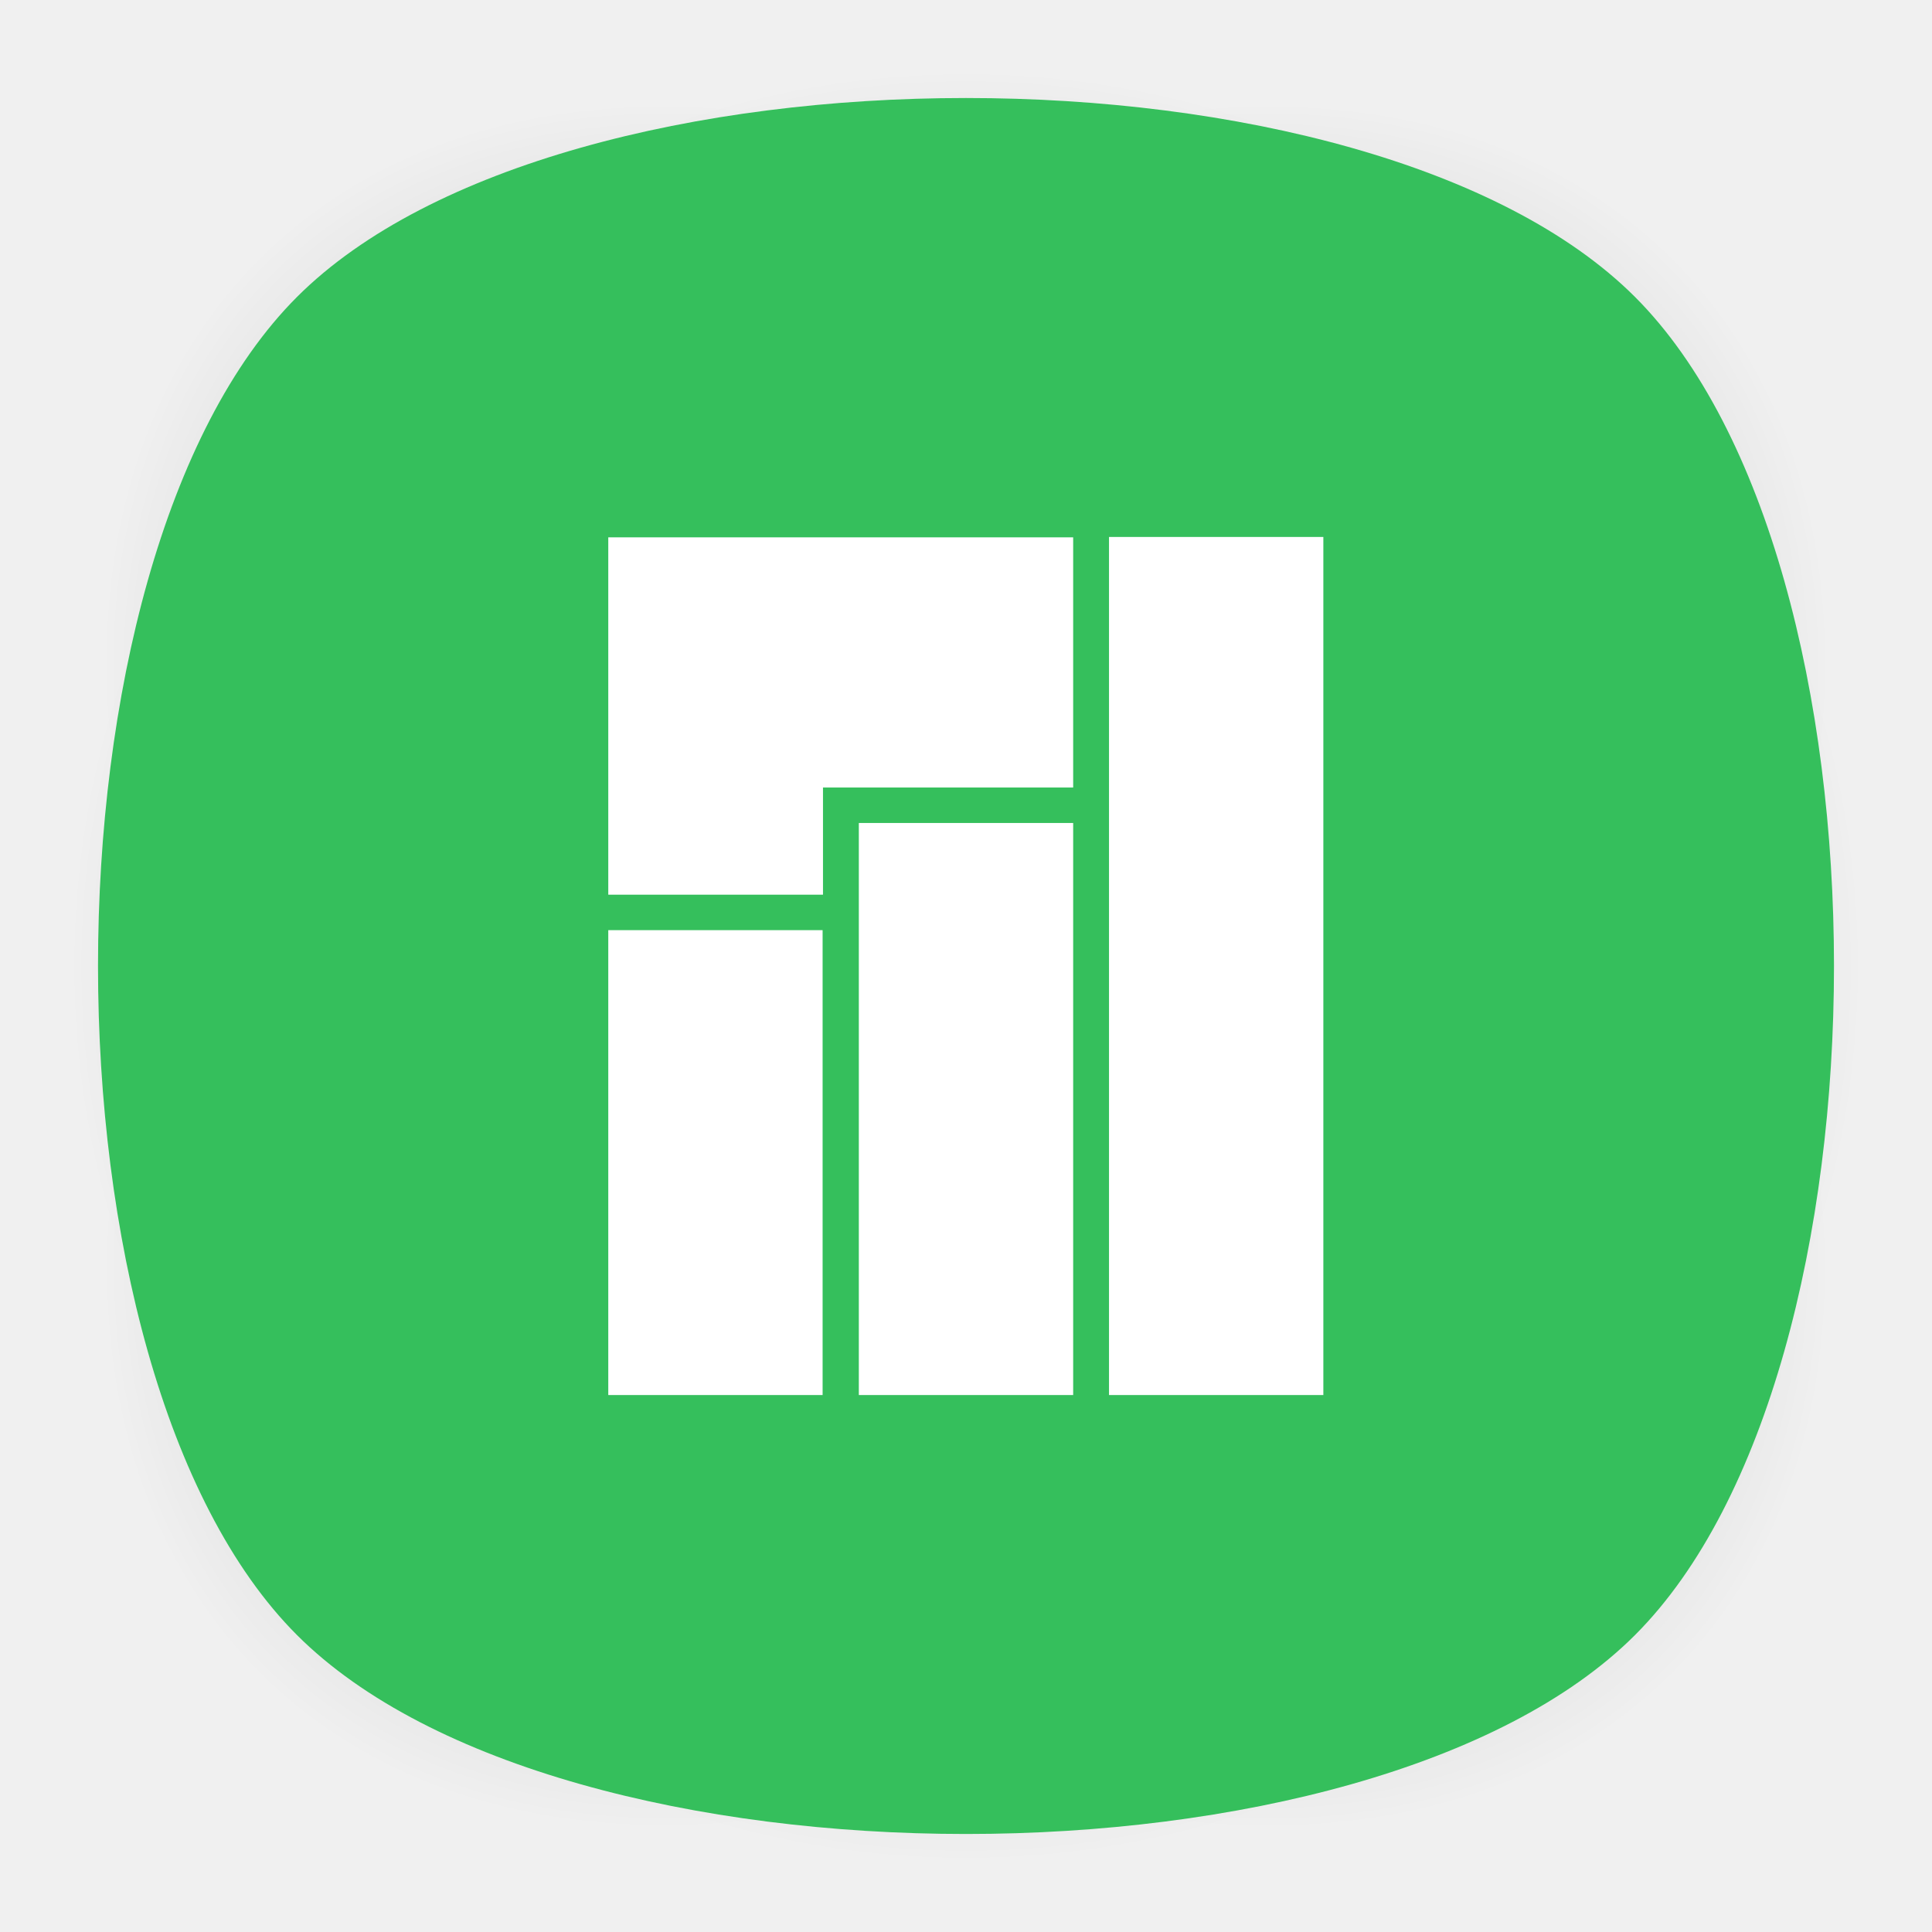
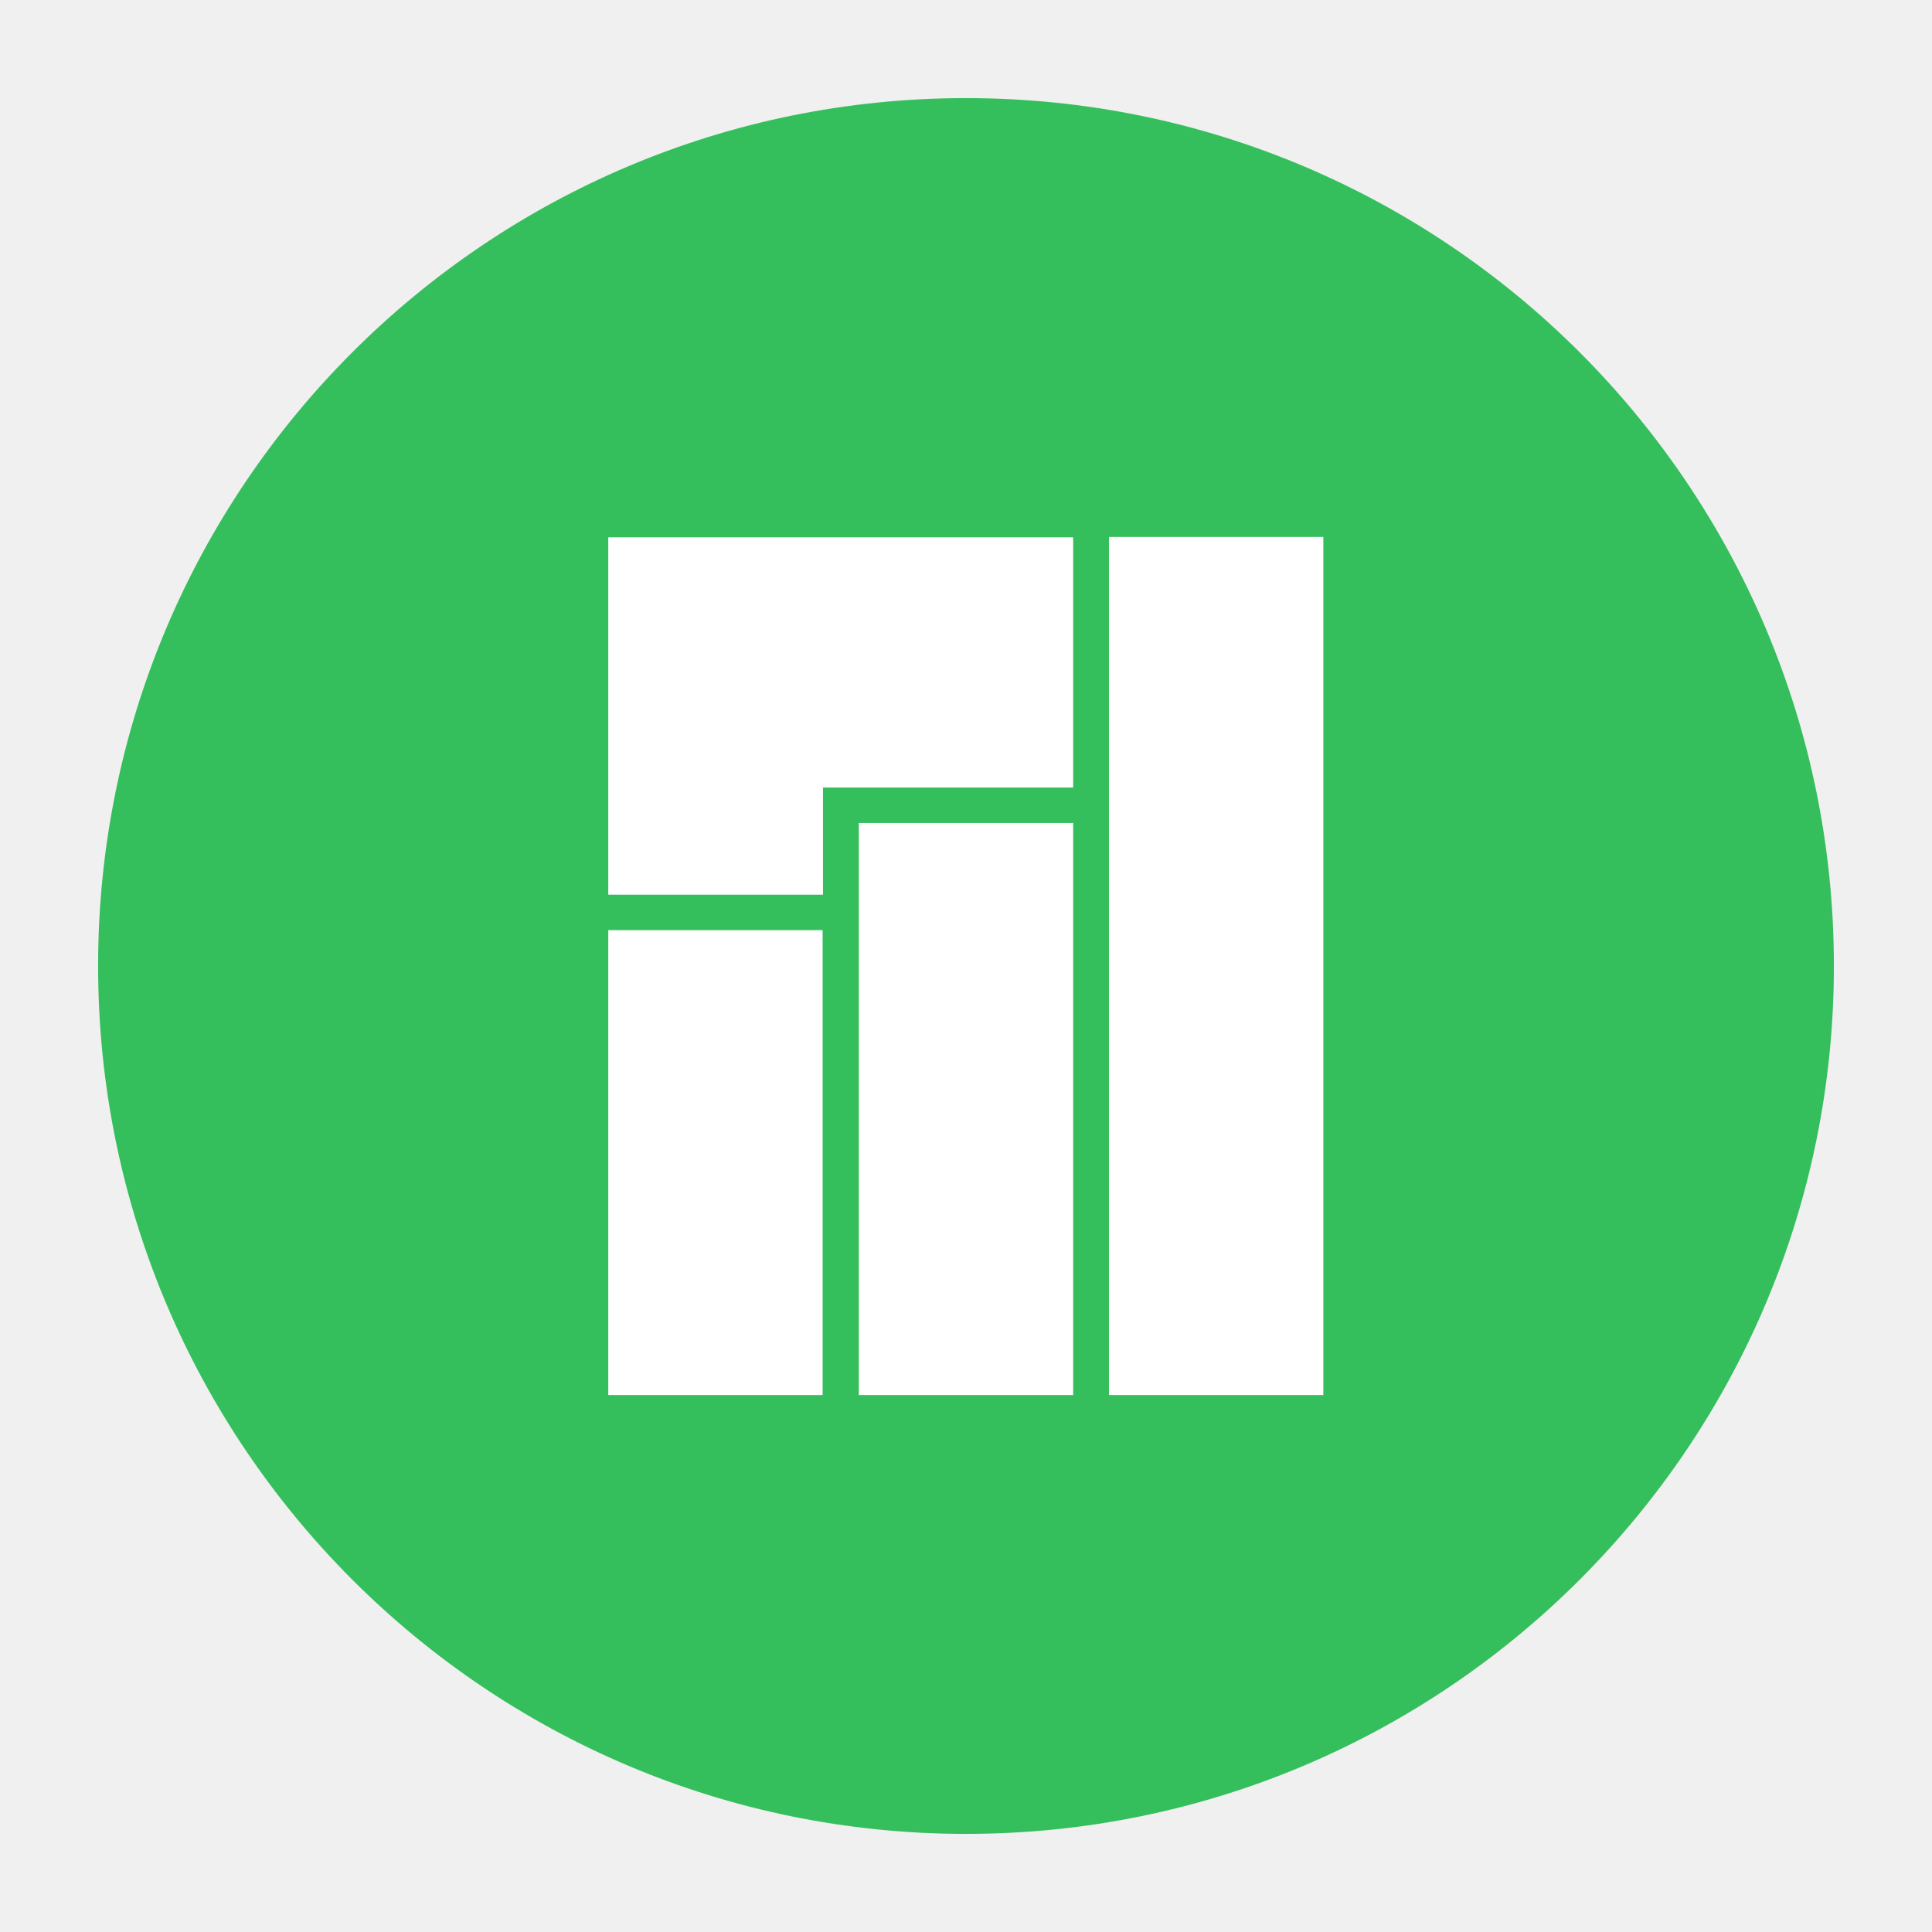
- <svg xmlns="http://www.w3.org/2000/svg" version="1.1" id="Layer_2" x="0px" y="0px" viewBox="0 0 512 512" style="enable-background:new 0 0 512 512;" xml:space="preserve">
+ <svg xmlns="http://www.w3.org/2000/svg" width="100%" height="100%" viewBox="0 0 512 512" version="1.1" xml:space="preserve" style="fill-rule:evenodd;clip-rule:evenodd;stroke-linejoin:round;stroke-miterlimit:1.414;">
+   <g transform="matrix(0.906127,0,0,0.906127,-56.0542,-23.1253)">
+     <circle cx="344.382" cy="308.042" r="253.828" style="fill:rgb(53,191,92);" />
+   </g>
  <g>
-     <g style="opacity:0.4;enable-background:new    ;">
-       <radialGradient id="SVGID_1_" cx="1.012" cy="515" r="118.861" gradientTransform="matrix(2 0 0 -2 254 1286)" gradientUnits="userSpaceOnUse">
-         <stop offset="0" style="stop-color:#010101" />
-         <stop offset="0.859" style="stop-color:#010101;stop-opacity:0.141" />
-         <stop offset="1" style="stop-color:#010101;stop-opacity:0" />
-       </radialGradient>
-       <path style="fill:url(#SVGID_1_);" d="M449,449c-59.7,59.7-326.2,59.7-385.9,0S3.4,122.7,63,63s326.3-59.6,386,0    S508.6,389.3,449,449z" />
-     </g>
-     <g style="opacity:0.4;enable-background:new    ;">
-       <radialGradient id="SVGID_2_" cx="2.029" cy="516.068" r="133.155" gradientTransform="matrix(1.4138 -1.4146 -0.979 -0.9784 758.388 763.7472)" gradientUnits="userSpaceOnUse">
-         <stop offset="0" style="stop-color:#010101" />
-         <stop offset="0.859" style="stop-color:#010101;stop-opacity:0.141" />
-         <stop offset="1" style="stop-color:#010101;stop-opacity:0" />
-       </radialGradient>
-       <path style="fill:url(#SVGID_2_);" d="M449,449c-59.7,59.7-326.2,59.7-385.9,0S3.4,122.7,63,63s326.3-59.6,386,0    S508.6,389.3,449,449z" />
-     </g>
-     <g style="opacity:0.4;enable-background:new    ;">
-       <radialGradient id="SVGID_3_" cx="3.442" cy="513.973" r="133.178" gradientTransform="matrix(-1.4138 -1.4146 0.979 -0.9784 -242.3879 763.7472)" gradientUnits="userSpaceOnUse">
-         <stop offset="0" style="stop-color:#010101" />
-         <stop offset="0.859" style="stop-color:#010101;stop-opacity:0.141" />
-         <stop offset="1" style="stop-color:#010101;stop-opacity:0" />
-       </radialGradient>
-       <path style="fill:url(#SVGID_3_);" d="M63,449c59.7,59.7,326.2,59.7,385.9,0s59.7-326.2,0-385.9S122.7,3.4,63,63S3.4,389.3,63,449    z" />
-     </g>
-   </g>
-   <path style="fill:#35BF5C;" d="M433.3,433.3c-70.3,70.3-284.3,70.3-354.6,0S8.4,149,78.7,78.7s284.3-70.3,354.6,0  S503.6,363,433.3,433.3z" />
-   <g>
-     <path style="fill:#FFFFFF;" d="M161.2,142.3v94.8h56.9v-28.4h66.3v-66.3H161.2z" />
-     <rect x="161.2" y="246.5" style="fill:#FFFFFF;" width="56.8" height="123.2" />
-     <rect x="227.6" y="218.1" style="fill:#FFFFFF;" width="56.8" height="151.6" />
-     <rect x="293.9" y="142.3" style="fill:#FFFFFF;" width="56.8" height="227.4" />
+     <path d="M161.2,142.3L161.2,237.1L218.1,237.1L218.1,208.7L284.4,208.7L284.4,142.4L161.2,142.4L161.2,142.3Z" style="fill:white;fill-rule:nonzero;" />
+     <rect x="161.2" y="246.5" width="56.8" height="123.2" style="fill:white;" />
+     <rect x="227.6" y="218.1" width="56.8" height="151.6" style="fill:white;" />
+     <rect x="293.9" y="142.3" width="56.8" height="227.4" style="fill:white;" />
  </g>
</svg>
